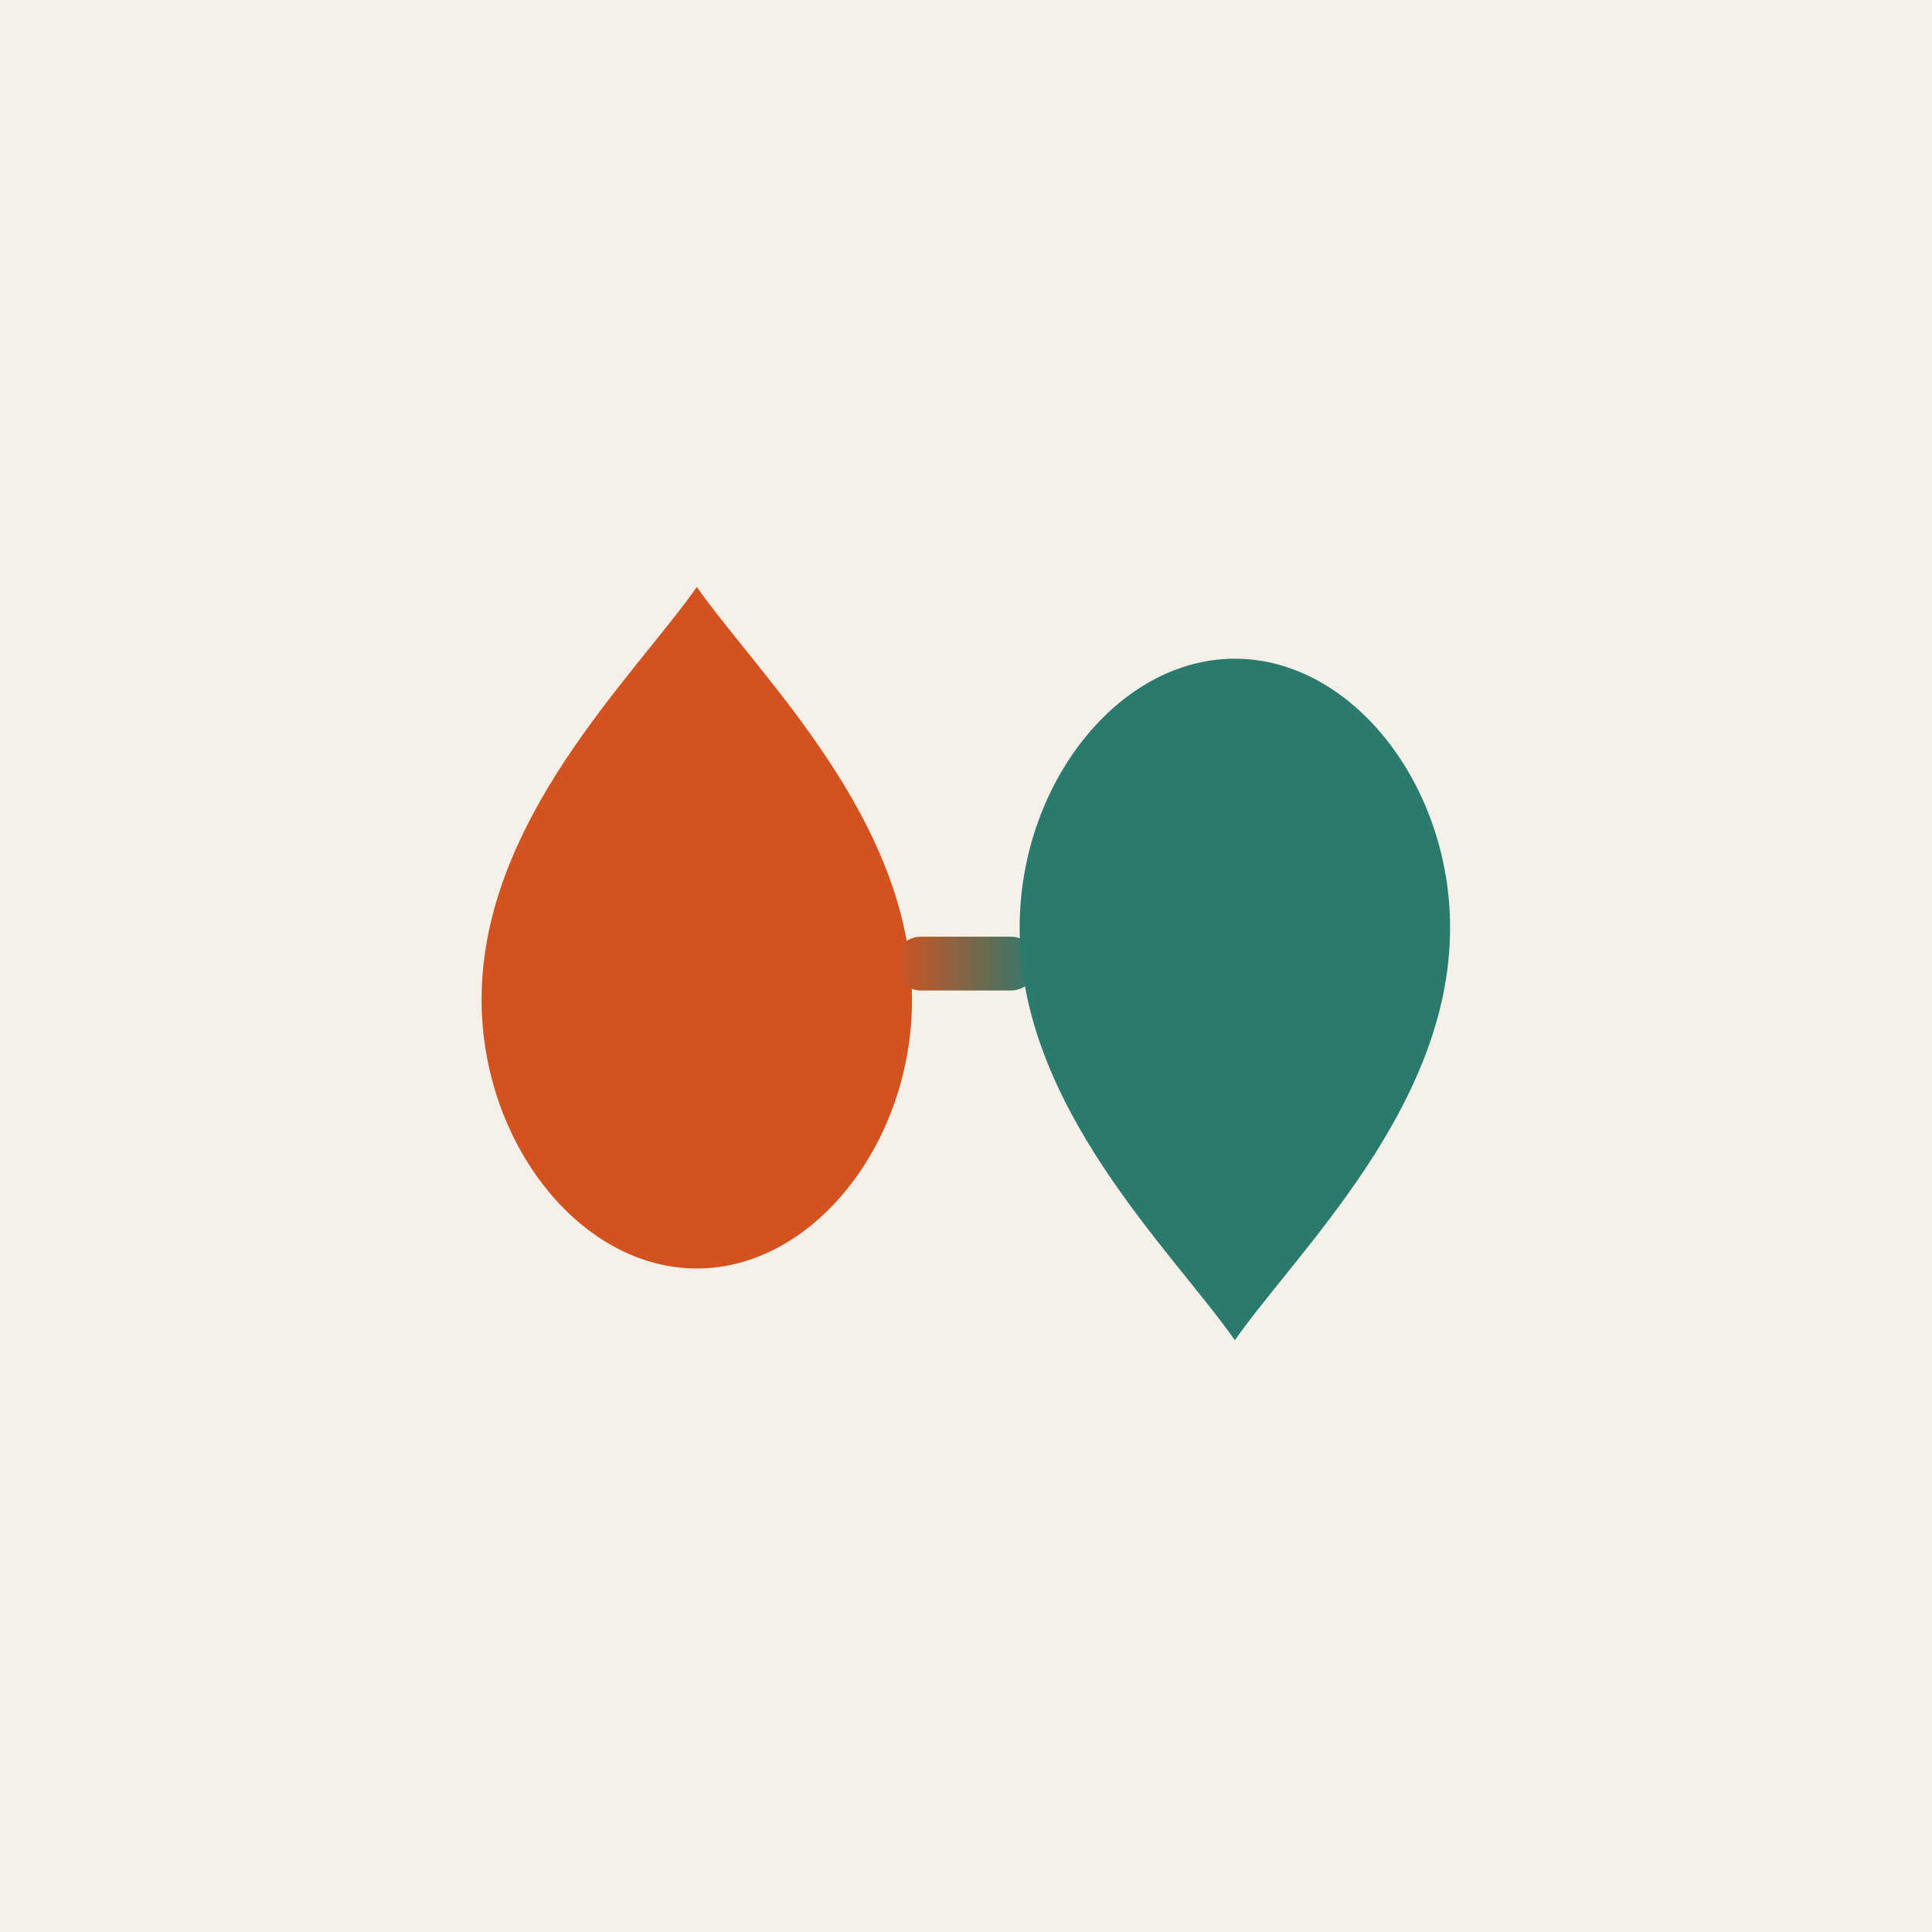
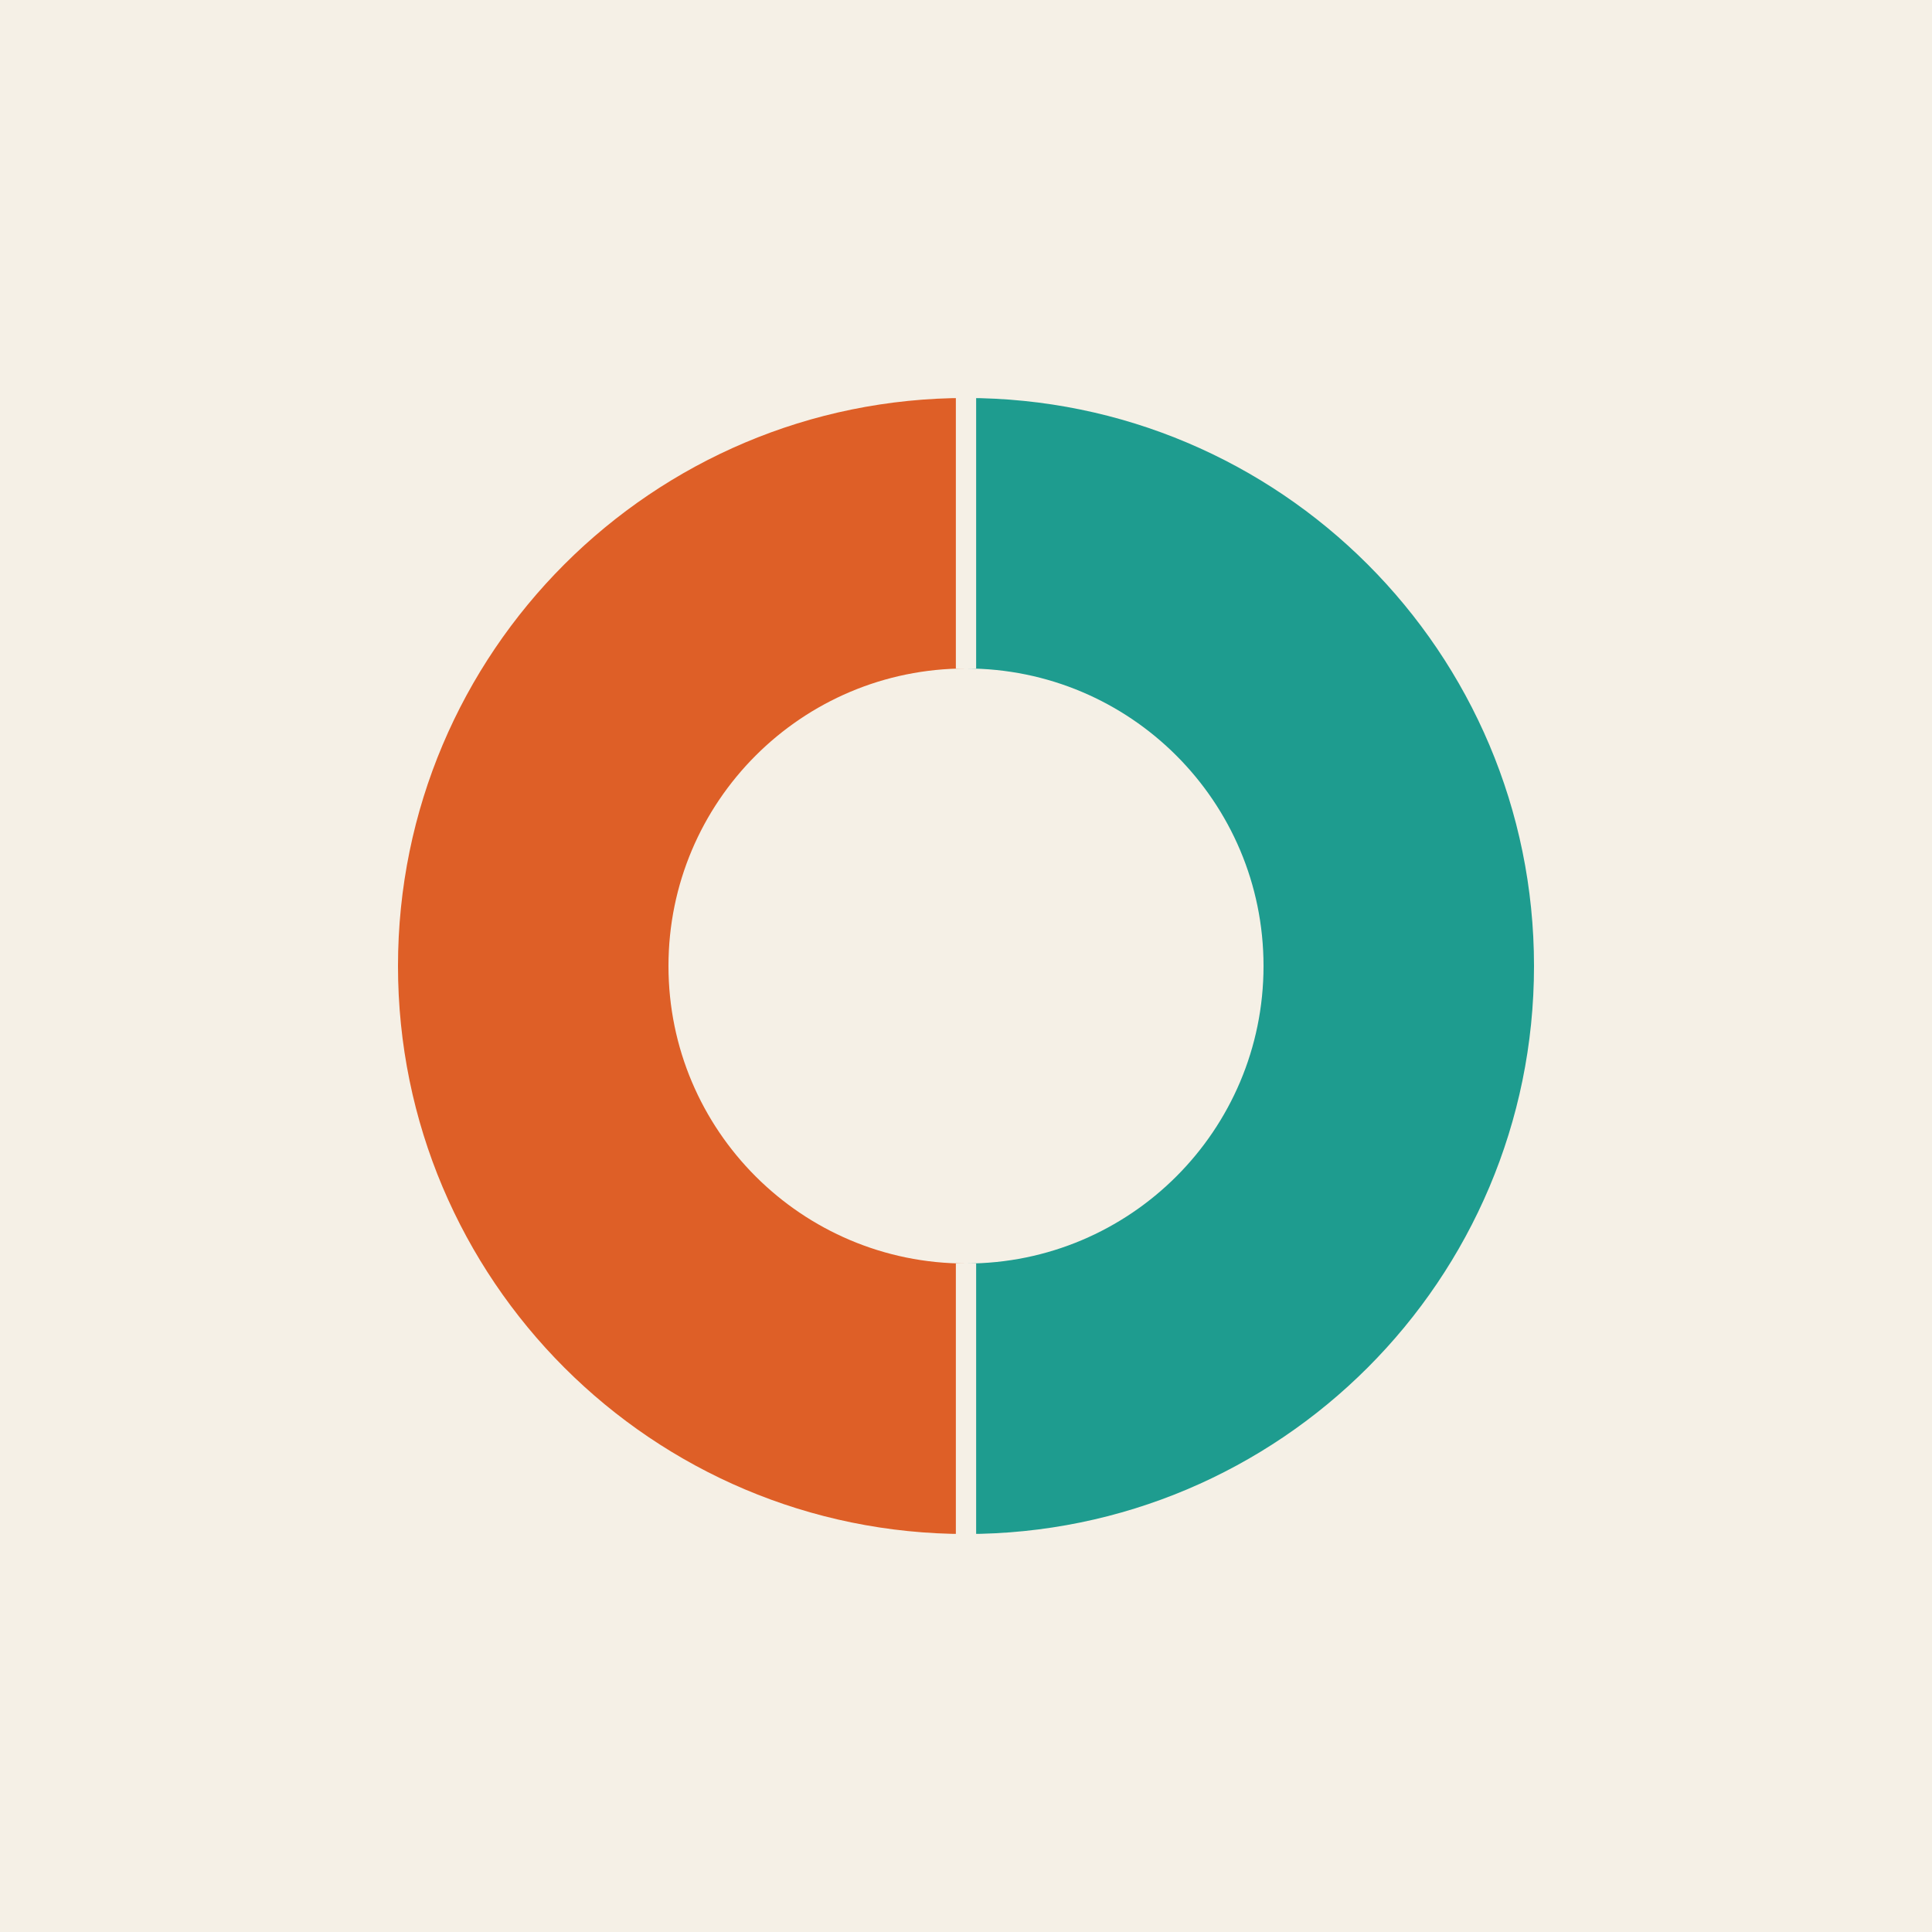
- <svg xmlns="http://www.w3.org/2000/svg" viewBox="0 0 120 120">
-   <rect width="120" height="120" fill="#F6F1E8" />
-   <g transform="translate(21 32) scale(0.557)">
-     <defs>
-       <linearGradient id="icon-bridge" x1="0" y1="0" x2="1" y2="0">
-         <stop offset="0" stop-color="#D45220" />
-         <stop offset="1" stop-color="#2A7A6E" />
-       </linearGradient>
-     </defs>
-     <path d="M40 8 C47 18 64 34 64 54 C64 70 53 84 40 84 C27 84 16 70 16 54 C16 34 33 18 40 8 Z" fill="#D45220" />
-     <rect x="62" y="47" width="16" height="6" rx="3" fill="url(#icon-bridge)" />
-     <path d="M100 92 C93 82 76 66 76 46 C76 30 87 16 100 16 C113 16 124 30 124 46 C124 66 107 82 100 92 Z" fill="#2A7A6E" />
+ <svg xmlns="http://www.w3.org/2000/svg" viewBox="0 0 120 120" role="img" aria-label="Halve app icon">
+   <rect width="120" height="120" fill="#F5F0E6" />
+   <g transform="translate(18 18) scale(.84)">
+     <path d="M50 8 A42 42 0 0 0 50 92 L50 72 A22 22 0 0 1 50 28 Z" fill="#DE5F27" />
+     <path d="M50 8 A42 42 0 0 1 50 92 L50 72 A22 22 0 0 0 50 28 Z" fill="#1E9C8F" />
+     <path d="M50 8V28 M50 72V92" fill="none" stroke="#F5F0E6" stroke-width="1.5" />
  </g>
</svg>
